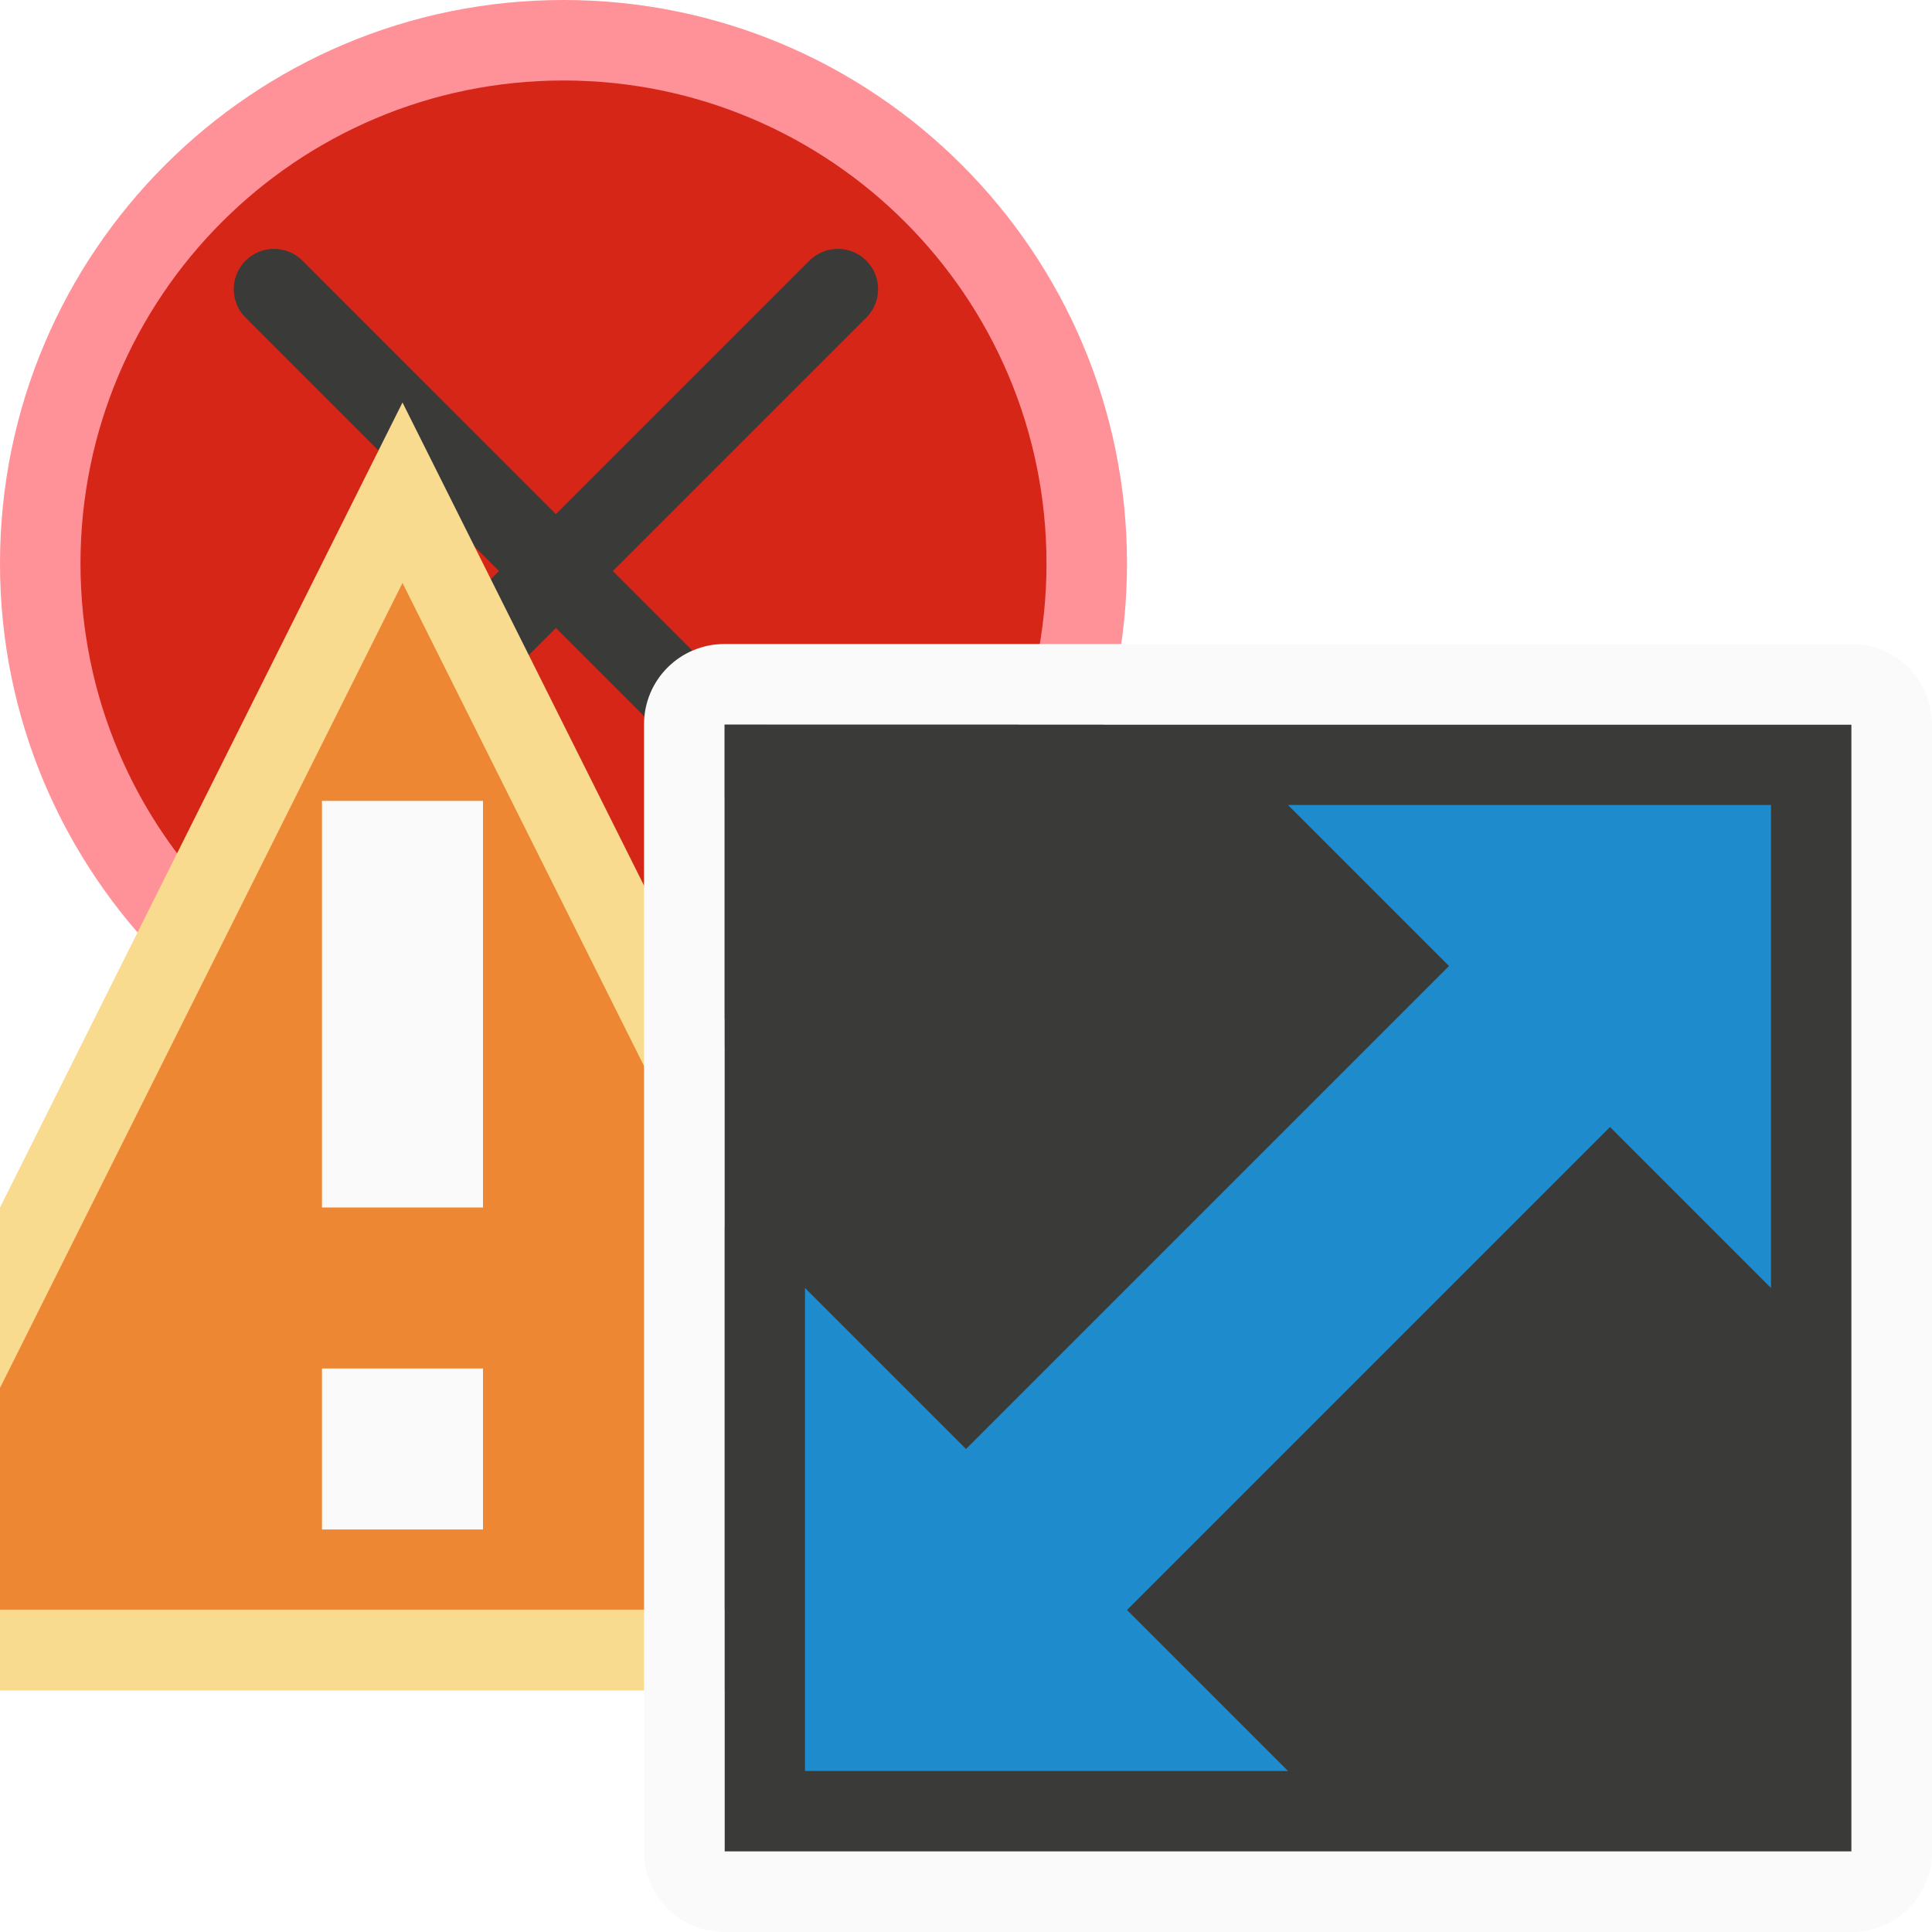
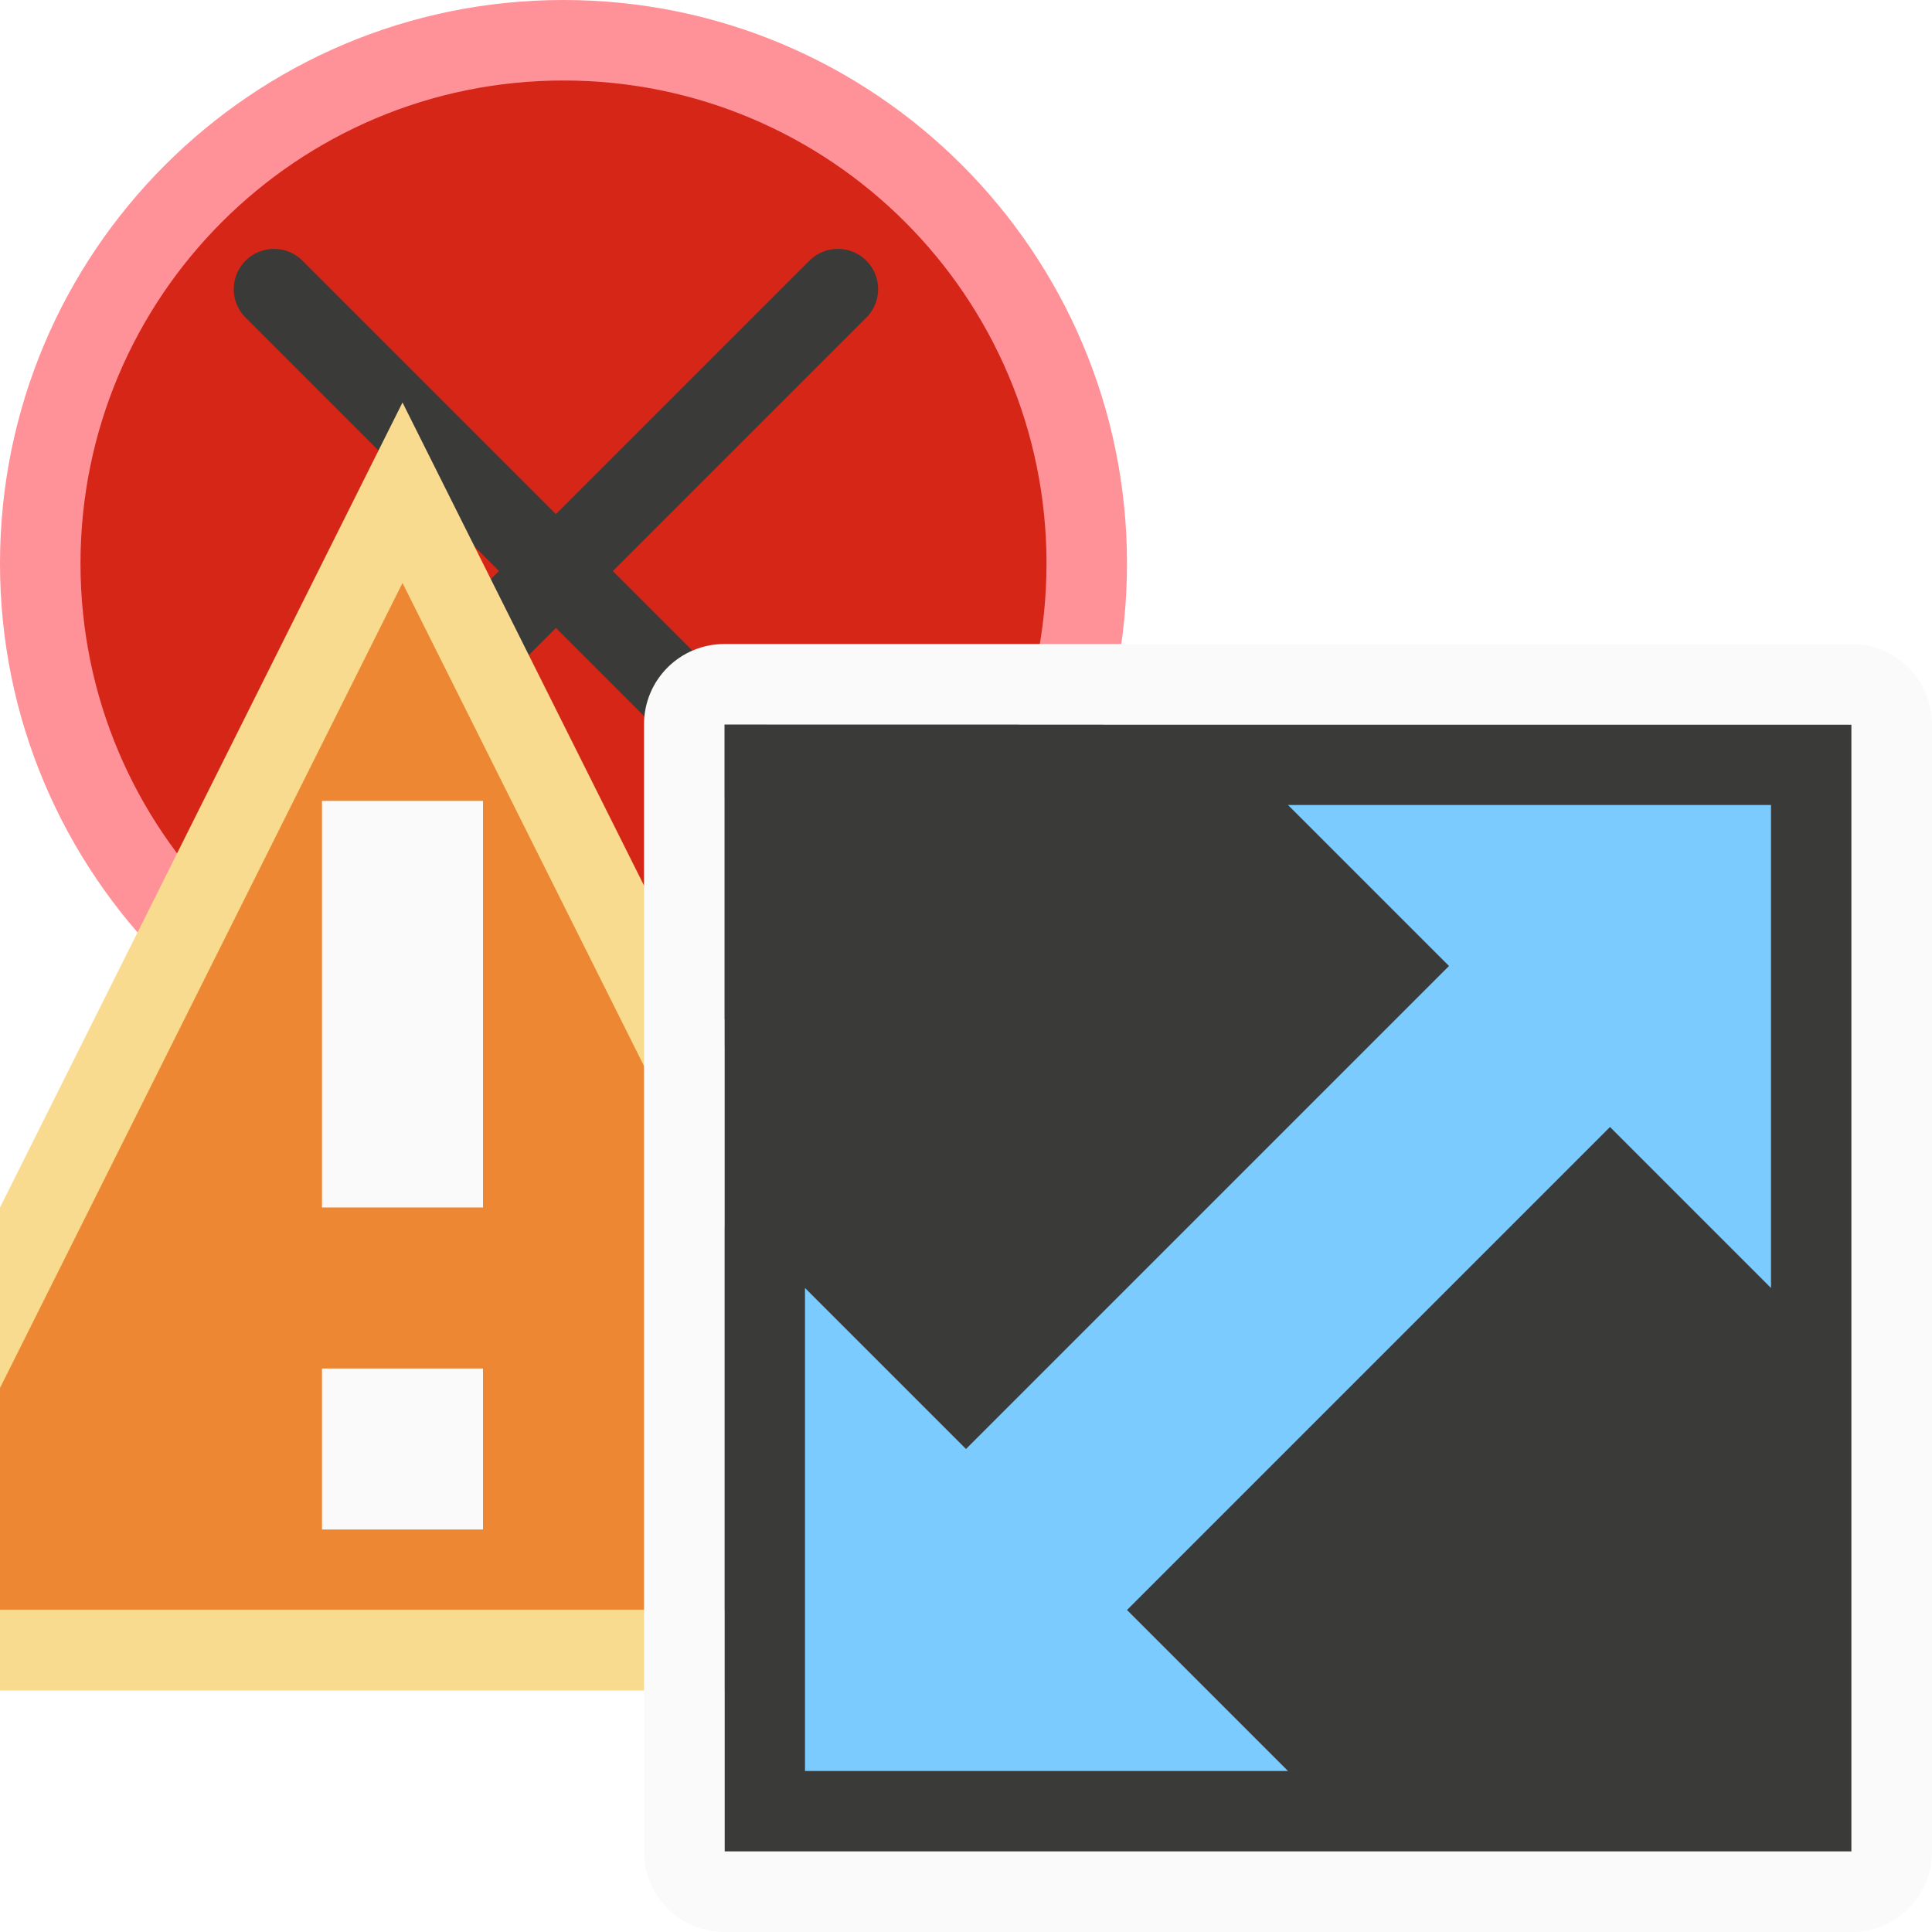
- <svg xmlns="http://www.w3.org/2000/svg" width="24" height="24" version="1.1" viewBox="0 0 6.35 6.35">
-   <g transform="matrix(.26458 0 0 .26458 -.26458 -.26458)">
+ <svg xmlns="http://www.w3.org/2000/svg" version="1.1" viewBox="0 0 24 24">
+   <g transform="translate(-1 -1)">
    <path d="m8 1a7 7 0 0 0-7 7 7 7 0 0 0 7 7 7 7 0 0 0 7-7 7 7 0 0 0-7-7z" fill="#ff9198" />
    <path d="m14 8a6 6 0 0 1-6 6 6 6 0 0 1-6-6 6 6 0 0 1 6-6 6 6 0 0 1 6 6z" fill="#d42314" fill-opacity=".966" />
    <path d="m4.406 4.092a0.5 0.5 0 0 0-0.35 0.859l3.143 3.143-3.143 3.143a0.5 0.5 0 1 0 0.707 0.707l3.143-3.143 3.143 3.143a0.5 0.5 0 1 0 0.707-0.707l-3.143-3.143 3.143-3.143a0.5 0.5 0 0 0-0.363-0.859 0.5 0.5 0 0 0-0.344 0.152l-3.143 3.143-3.143-3.143a0.5 0.5 0 0 0-0.357-0.152z" fill="#3a3a38" />
  </g>
-   <g transform="matrix(.26458 0 0 .26458 -.79375 1.3229)">
+   <g transform="translate(-3 5)">
    <path d="m8 0-8 16h16z" fill="#f8db8f" />
    <path d="m8 2.242-6.377 12.754h12.754z" fill="#ed8733" />
    <path d="m7 4.949v5.051h2v-5.051zm0 7.051v2h2v-2z" fill="#fafafa" />
  </g>
-   <g transform="matrix(.26458 0 0 .26458 2.1167 2.1167)">
+   <g transform="translate(8 8)">
    <path d="m1 1h14v14h-14z" fill="#3a3a38" />
    <path d="m1 0c-0.554 0-1 0.446-1 1v14c0 0.554 0.446 1 1 1h14c0.554 0 1-0.446 1-1v-14c0-0.554-0.446-1-1-1zm0 1h14v14h-14z" fill="#fafafa" />
-     <path d="m14 2h-6l2 2-6 6-2-2v6h6l-2-2 6-6 2 2z" fill="#1e8bcd" />
+     <path d="m14 2h-6l2 2-6 6-2-2v6h6l-2-2 6-6 2 2z" fill="#7bcbff" />
  </g>
</svg>
